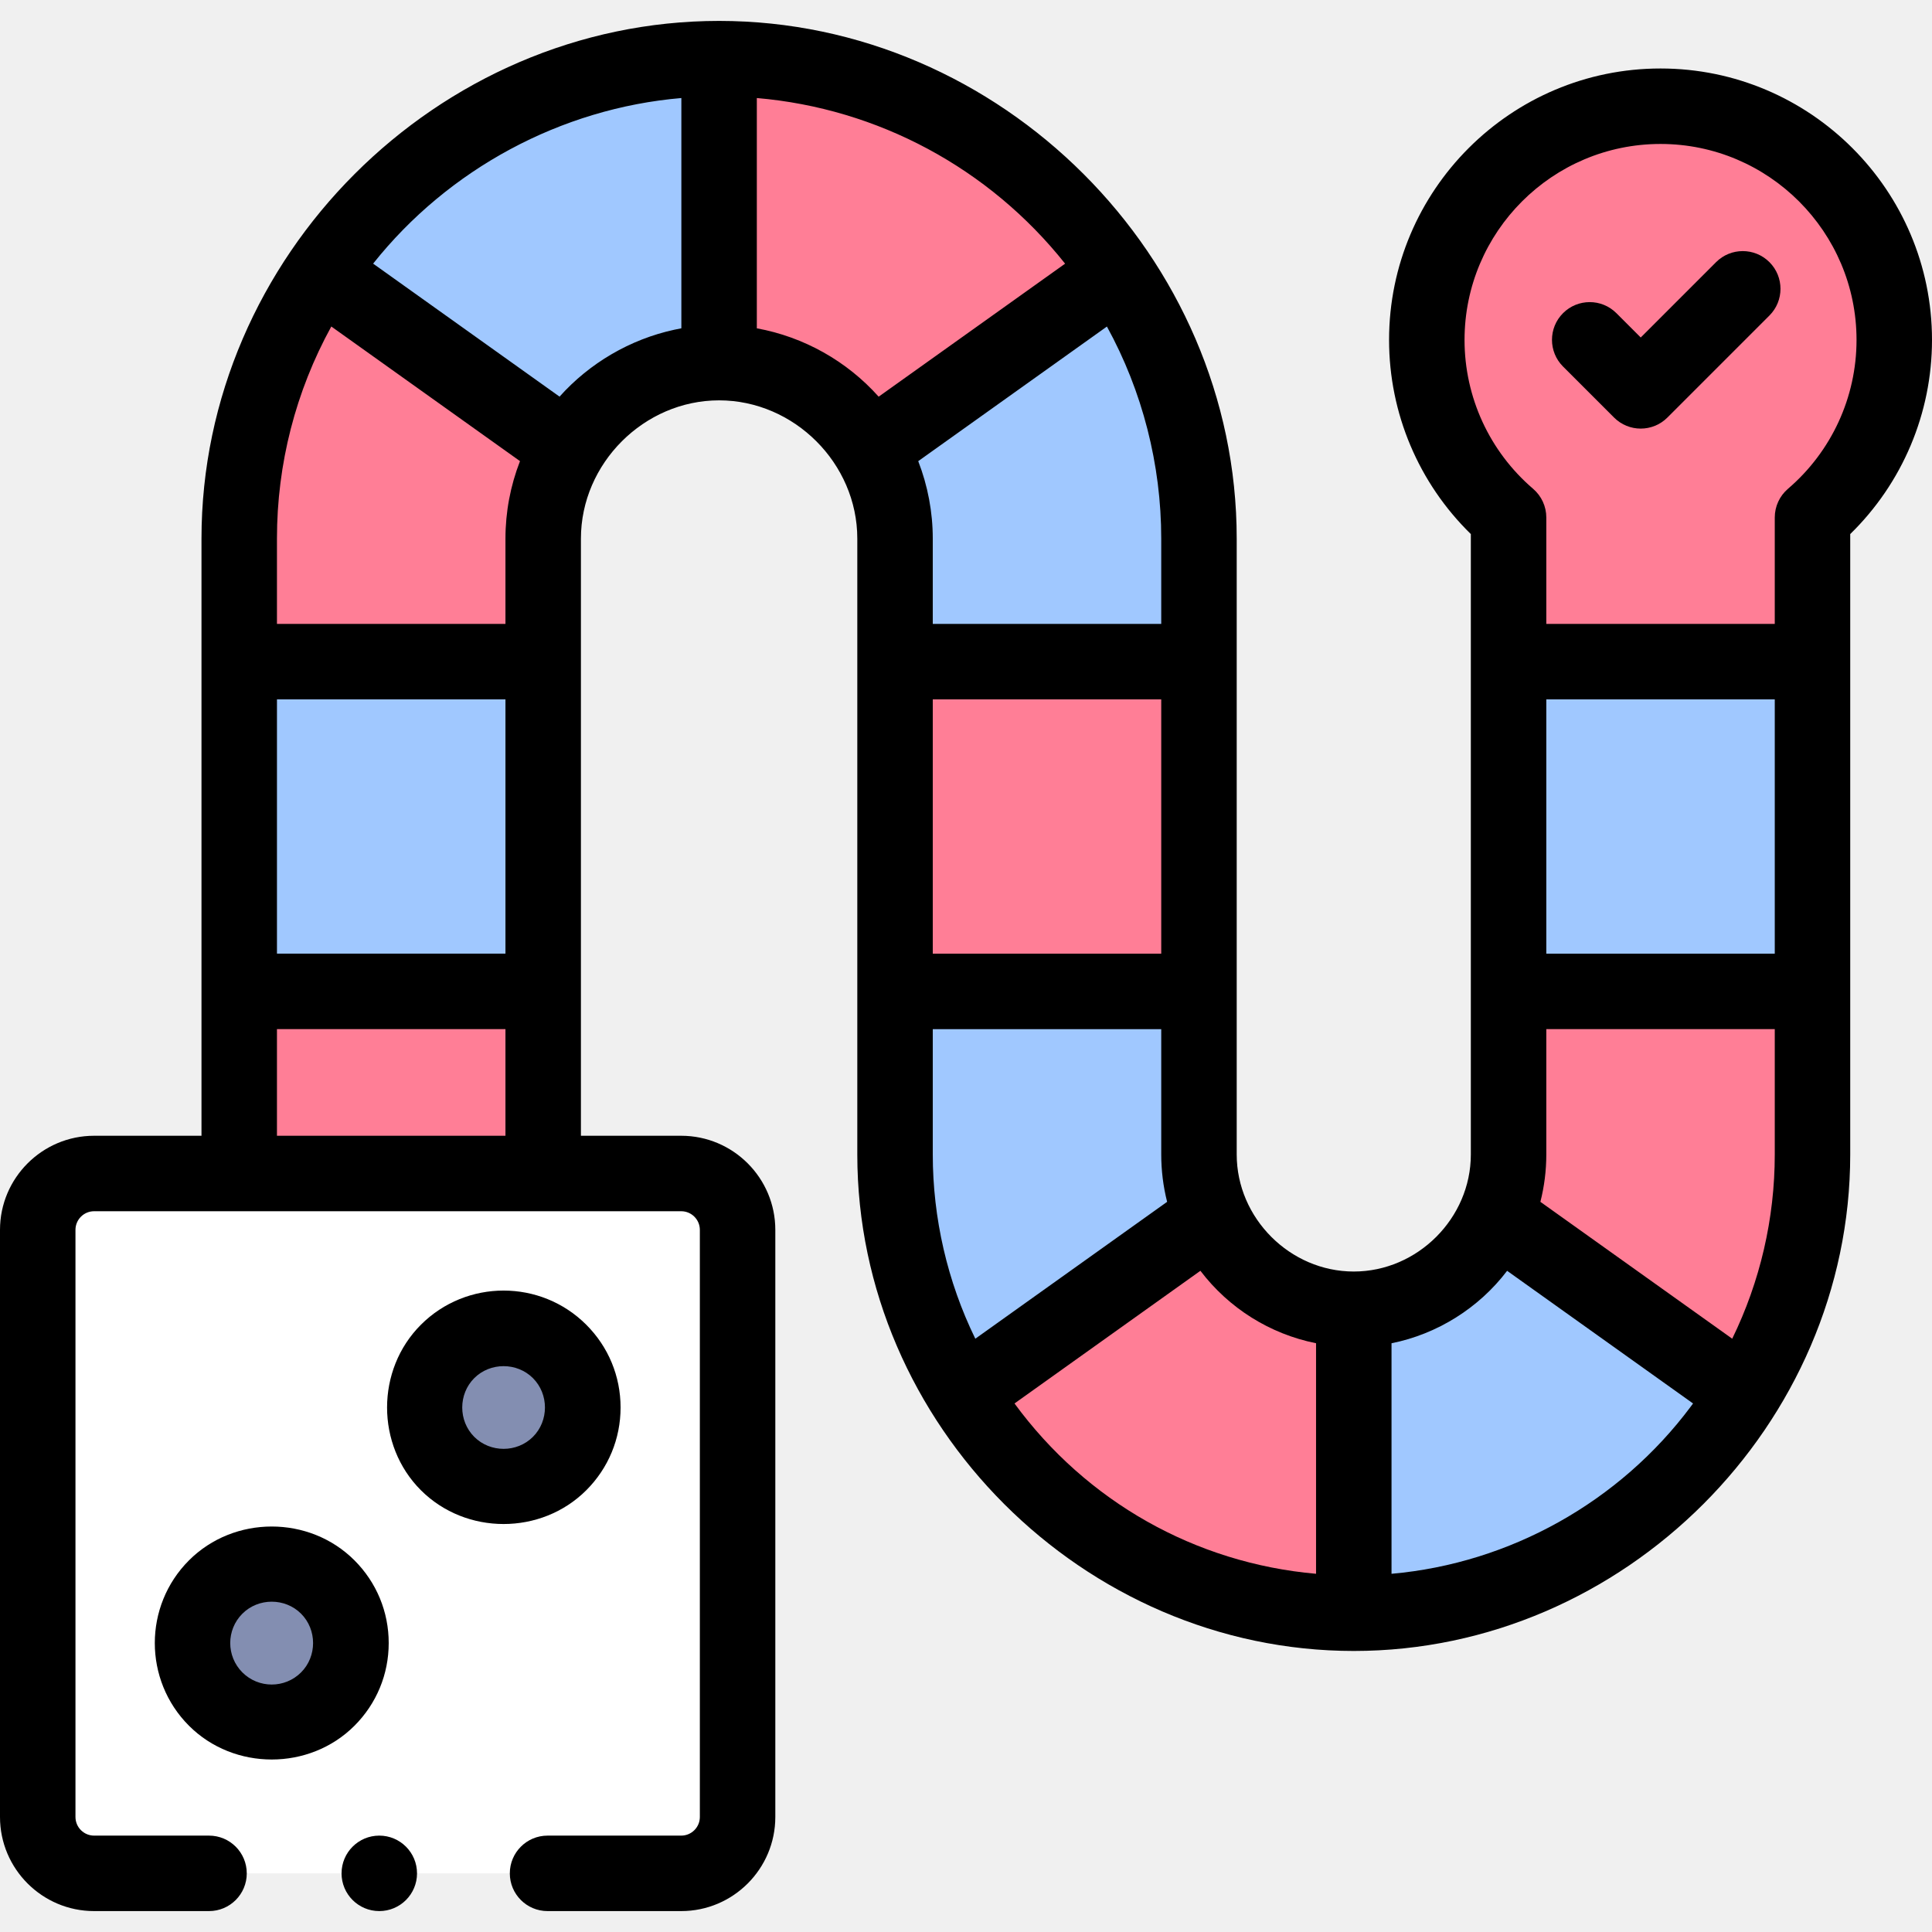
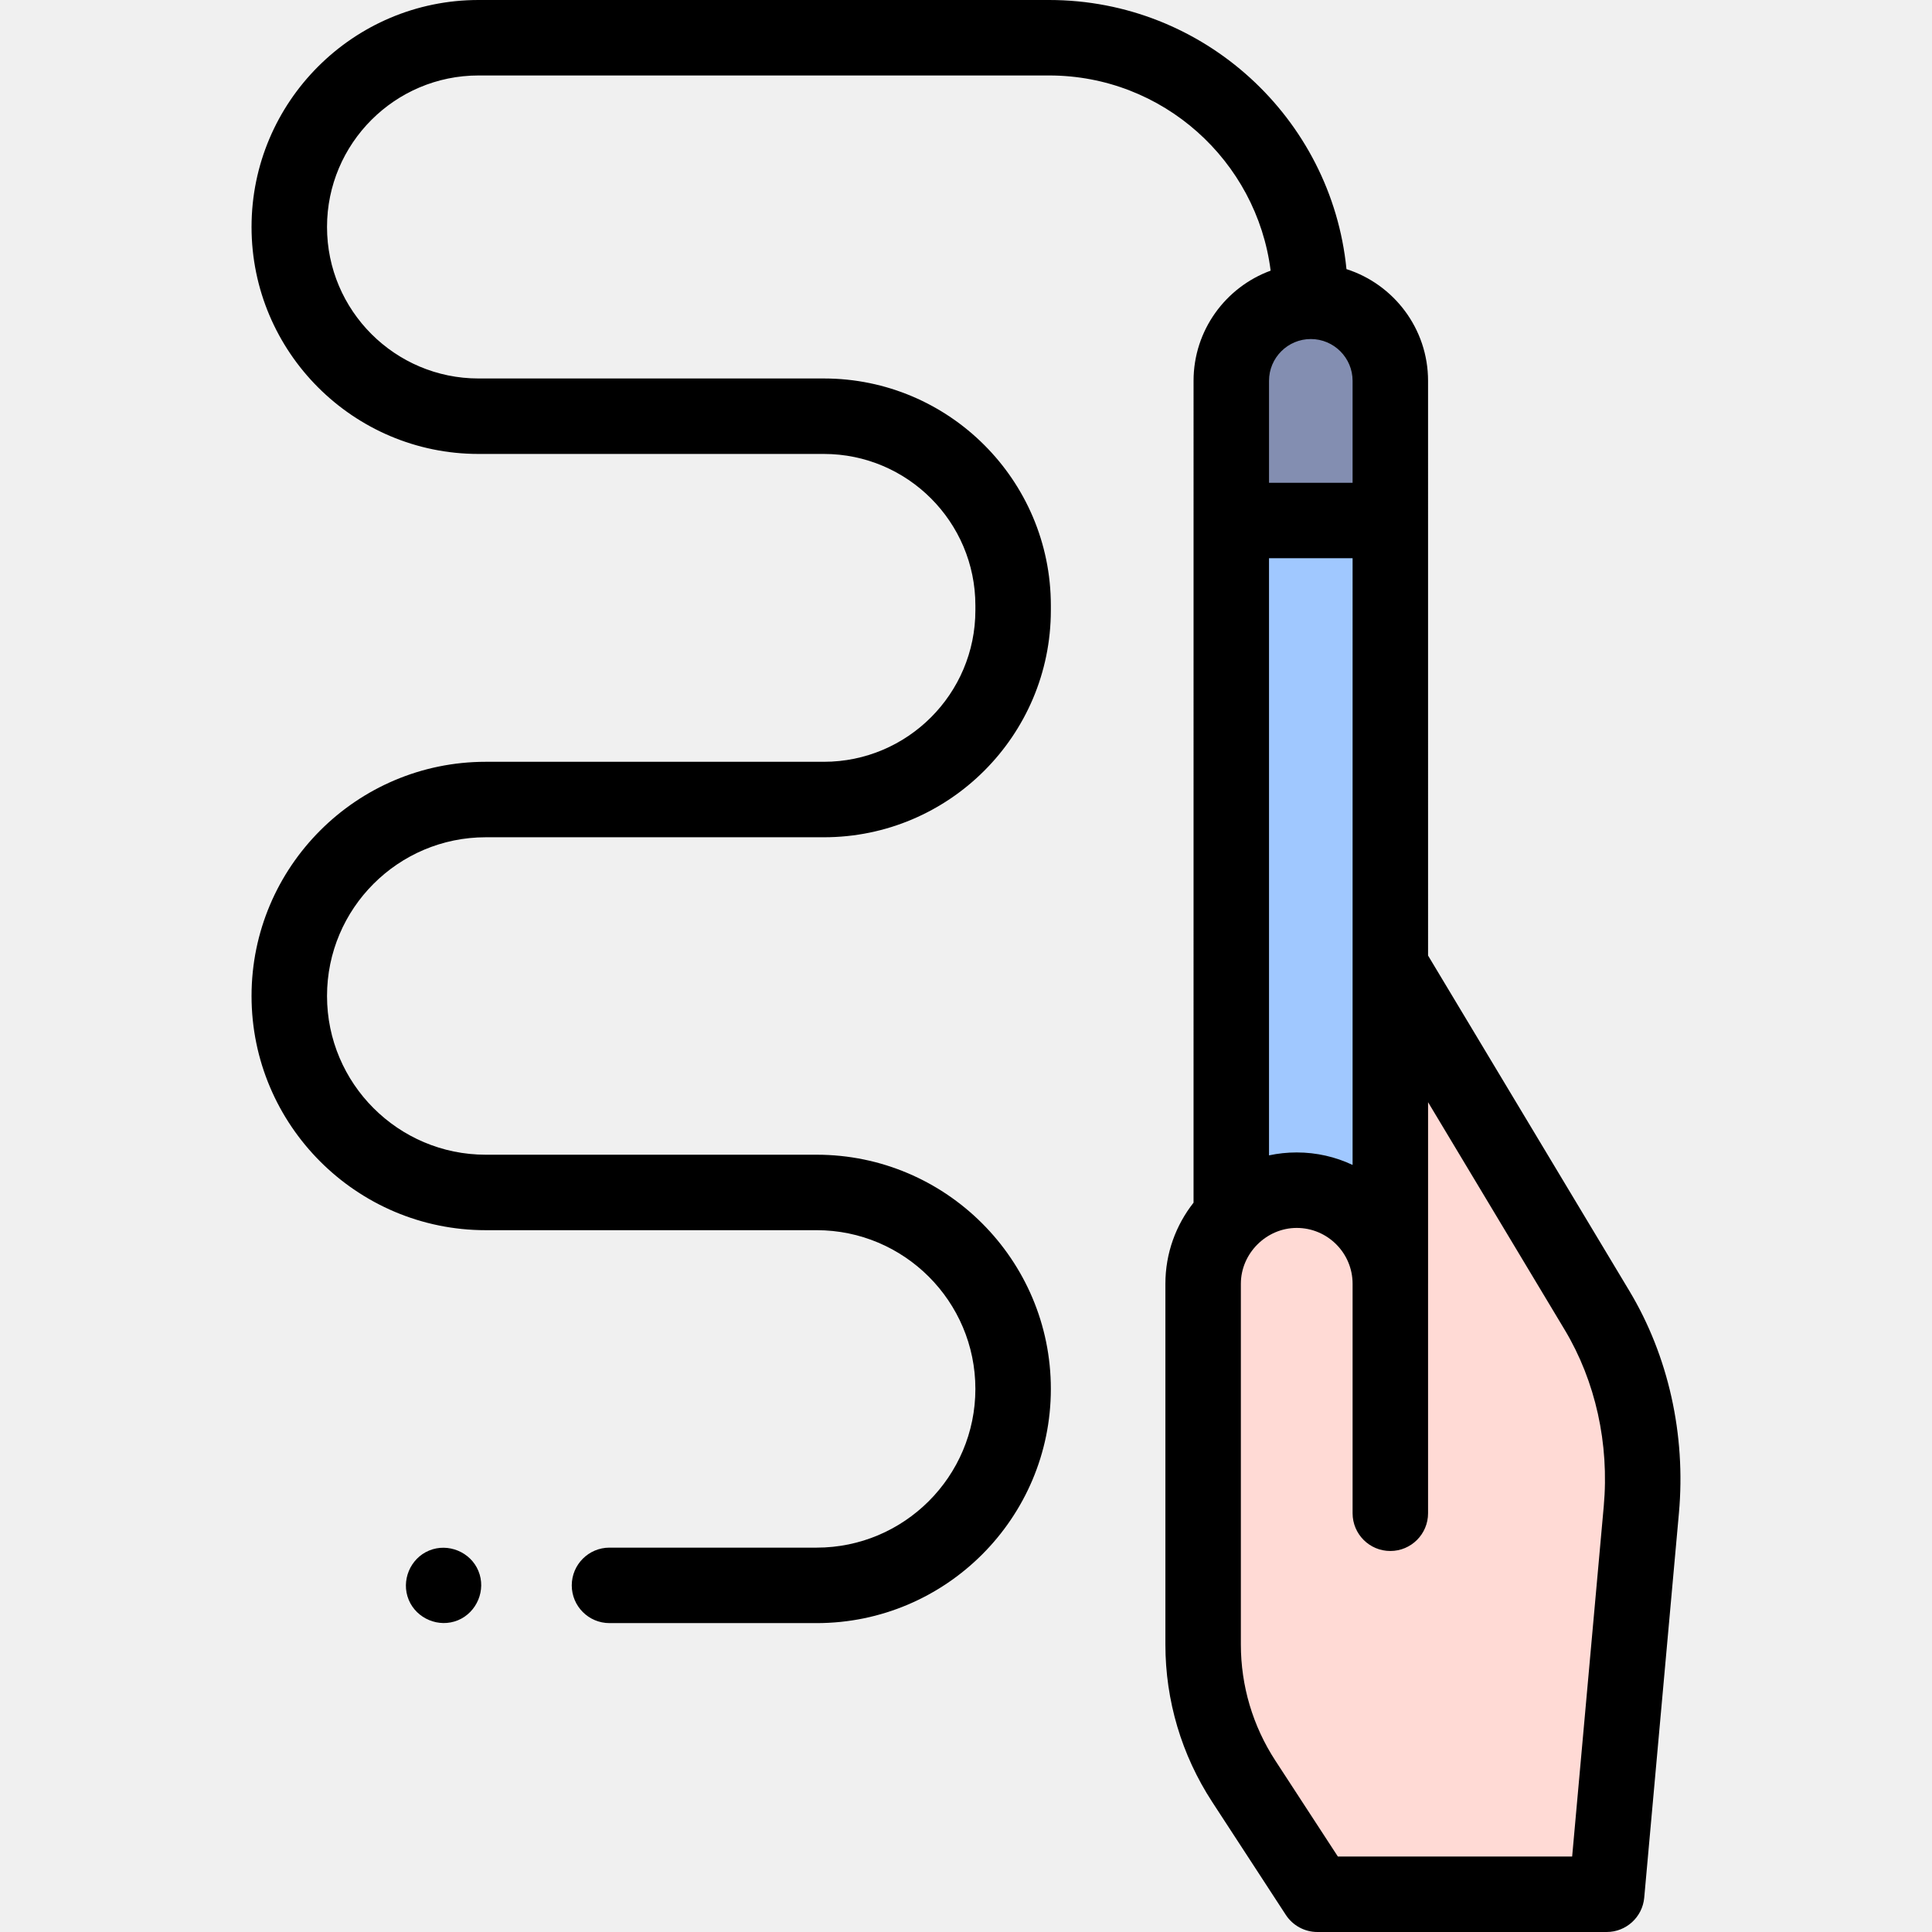
<svg xmlns="http://www.w3.org/2000/svg" id="Capa_1" enable-background="new 0 0 512 512" height="512" viewBox="0 0 512 512" width="512">
  <g>
    <g>
-       <g>
-         <path d="m145.108 496.458h35.42c8.251 0 14.941-6.689 14.941-14.941v-155.587c0-8.251-6.689-14.941-14.941-14.941h-155.587c-8.251 0-14.941 6.689-14.941 14.941v155.587c0 8.251 6.689 14.941 14.941 14.941h30.456z" fill="#fff" />
-       </g>
-       <g>
-         <ellipse cx="72.01" cy="435.424" fill="#838eb1" rx="21.001" ry="21.001" transform="matrix(.999 -.054 .054 .999 -23.206 4.479)" />
-       </g>
-       <g>
-         <ellipse cx="133.458" cy="373" fill="#838eb1" rx="21.001" ry="21.001" transform="matrix(.999 -.054 .054 .999 -19.776 7.679)" />
-       </g>
-       <g>
-         <path d="m502 90.09c0 18.829-8.408 35.685-21.669 47.046v168.813c0 23.252-6.569 45.003-17.929 63.494-21.403 34.817-59.857 58.079-103.634 58.079h-.01c-43.777 0-82.22-23.262-103.634-58.079-11.371-18.491-17.929-40.242-17.929-63.494v-163.225c0-8.663-2.38-16.785-6.518-23.743-8.132-13.69-23.068-22.884-40.109-22.884-17.03 0-31.967 9.184-40.089 22.864-4.148 6.957-6.528 15.089-6.528 23.763v168.261h-80.555v-168.261c0-26.102 7.907-50.387 21.444-70.594 22.833-34.102 61.706-56.588 105.728-56.588 44.032 0 82.905 22.496 105.738 56.598 13.537 20.208 21.434 44.492 21.434 70.584v163.225c0 5.813 1.216 11.35 3.412 16.366v.01c6.334 14.497 20.81 24.642 37.606 24.642h.01c16.796 0 31.272-10.155 37.596-24.642 2.207-5.016 3.422-10.553 3.422-16.377v-168.812c-13.261-11.36-21.669-28.217-21.669-47.046 0-34.204 27.727-61.941 61.941-61.941 34.205 0 61.942 27.737 61.942 61.941z" fill="#ff7e96" />
-       </g>
-       <g>
-         <path d="m190.568 15.542v80.555c-17.03 0-31.967 9.184-40.089 22.864l-65.639-46.831c22.834-34.102 61.706-56.588 105.728-56.588z" fill="#a0c8ff" />
-       </g>
-       <g>
-         <path d="m462.402 369.443c-21.403 34.817-59.857 58.079-103.634 58.079v-80.555c16.796 0 31.272-10.155 37.596-24.642z" fill="#a0c8ff" />
-       </g>
-       <g>
-         <path d="m317.74 142.724v32.62h-80.545v-32.62c0-8.663-2.38-16.785-6.518-23.743v-.02l65.629-46.821c13.537 20.208 21.434 44.492 21.434 70.584z" fill="#a0c8ff" />
-       </g>
-       <g>
-         <path d="m63.398 175.344h80.552v87.386h-80.552z" fill="#a0c8ff" />
-       </g>
-       <g>
-         <path d="m321.152 322.316v.01l-66.028 47.117c-11.371-18.491-17.929-40.242-17.929-63.494v-43.215h80.545v43.215c0 5.813 1.216 11.35 3.412 16.367z" fill="#a0c8ff" />
-       </g>
-       <g>
-         <path d="m399.782 175.344h80.552v87.386h-80.552z" fill="#a0c8ff" />
-       </g>
-       <g>
-         <path d="m103.012 435.424c0-8.28-3.225-16.065-9.08-21.92-11.945-11.948-31.896-11.947-43.843-.001-12.086 12.087-12.086 31.754 0 43.843 11.926 11.924 31.915 11.925 43.842 0 5.856-5.857 9.081-13.642 9.081-21.922zm-23.223 7.779c-4.289 4.29-11.268 4.289-15.558.001-4.289-4.29-4.29-11.27 0-15.559 4.24-4.24 11.315-4.243 15.558 0 4.241 4.242 4.241 11.317 0 15.558z" />
-         <path d="m164.459 372.999c0-8.28-3.225-16.065-9.081-21.921-12.087-12.086-31.755-12.086-43.842 0-11.943 11.943-11.944 31.899 0 43.843 11.946 11.946 31.896 11.947 43.842 0 5.856-5.856 9.081-13.641 9.081-21.922zm-23.222 7.779c-4.243 4.243-11.312 4.245-15.559 0-4.241-4.242-4.241-11.316 0-15.558 4.235-4.234 11.323-4.234 15.559 0 4.241 4.242 4.241 11.317 0 15.558z" />
-         <path d="m490.332 141.533c13.826-13.507 21.668-32.001 21.668-51.443 0-39.668-32.272-71.94-71.941-71.94s-71.941 32.272-71.941 71.94c0 19.442 7.843 37.937 21.669 51.443v164.416c0 16.911-14.16 31.019-31.028 31.019-16.884 0-31.019-14.148-31.019-31.019v-163.224c0-74.744-62.536-137.183-137.172-137.183-74.682 0-137.171 62.476-137.171 137.183v158.265h-28.457c-13.752-.001-24.94 11.188-24.94 24.94v155.588c0 13.752 11.188 24.94 24.94 24.94h30.456c5.523 0 10-4.478 10-10s-4.477-10-10-10h-30.456c-2.724 0-4.94-2.216-4.94-4.94v-155.588c0-2.725 2.216-4.94 4.94-4.94h155.587c2.724 0 4.94 2.216 4.94 4.94v155.588c0 2.725-2.216 4.94-4.94 4.94h-35.42c-5.523 0-10 4.478-10 10s4.477 10 10 10h35.42c13.752 0 24.94-11.188 24.94-24.94v-155.588c0-13.752-11.188-24.94-24.94-24.94h-26.576v-158.265c0-19.906 16.721-36.627 36.616-36.627 19.891 0 36.627 16.708 36.627 36.627v163.225c0 71.6 59.944 131.573 131.573 131.573 71.64 0 131.563-59.974 131.563-131.573v-164.417zm-42.223 231.174c-18.841 25.271-47.929 41.592-79.341 44.364v-61.093c12.129-2.428 23.156-9.347 30.635-19.199l49.271 35.154c-.188.258-.374.519-.565.774zm-38.322-187.363h60.545v67.387h-60.545zm49.269 169.427-50.838-36.273c1.037-4.071 1.569-8.267 1.569-12.549v-33.219h60.545v33.219c0 16.99-3.881 33.669-11.276 48.822zm-70.938-264.681c0-28.64 23.301-51.94 51.941-51.94s51.941 23.301 51.941 51.94c0 15.177-6.625 29.557-18.174 39.451-2.218 1.9-3.494 4.675-3.494 7.595v28.208h-60.545v-28.208c0-2.92-1.276-5.694-3.494-7.595-11.551-9.895-18.175-24.274-18.175-39.451zm-78.819 228.409-50.831 36.273c-7.402-15.148-11.273-31.964-11.273-48.823v-33.215h60.545v33.215c0 4.211.52 8.468 1.559 12.55zm-65.958-196.289 50.004-35.673c9.424 17.158 14.394 36.61 14.394 56.188v22.62h-60.545v-22.62c.001-6.997-1.319-13.994-3.853-20.515zm3.854 63.135h60.545v67.39h-60.545zm-68.517-97.959c-11.676 2.54-22.426 8.817-30.39 17.727l-49.405-35.248c19.923-25.056 49.765-41.164 81.685-43.886v61.022c-.63.128-1.26.257-1.89.385zm-105.282 185.344h60.555v28.255h-60.555zm.002-20v-67.387h60.552v67.387zm14.402-166.204 50.006 35.677c-2.535 6.507-3.855 13.466-3.855 20.521v22.619h-60.555v-22.619c0-19.788 4.965-39.015 14.404-56.198zm112.768.483v-61.03c32.081 2.742 61.576 18.587 81.695 43.896l-49.408 35.248c-8.432-9.442-19.85-15.85-32.287-18.114zm68.285 284.922 49.269-35.159c7.517 9.904 18.42 16.755 30.646 19.199v61.101c-31.981-2.821-60.849-19.121-79.915-45.141z" />
-         <path d="m427.739 110.653c1.953 1.952 4.512 2.929 7.071 2.929s5.119-.977 7.071-2.929l27.039-27.039c3.905-3.905 3.905-10.237 0-14.143-3.905-3.904-10.237-3.904-14.143 0l-19.967 19.968-6.448-6.448c-3.905-3.904-10.237-3.904-14.143 0-3.905 3.905-3.905 10.237 0 14.143z" />
-       </g>
+       <path d="m349.131 502-19.52-29.947c-7.028-10.782-10.77-23.375-10.77-36.246v-95.59c0-13.699 11.105-24.804 24.804-24.804 13.699 0 24.804 11.105 24.804 24.804v60.811-145.028l54.781 91.257c9.487 15.805 13.394 34.488 11.742 52.796l-9.197 101.947z" fill="#ffdad5" />
    </g>
-     <circle cx="100.515" cy="496.457" r="10" />
+     <g>
+       <path d="m368.452 137.939v202.281c0-13.5-10.945-24.81-24.81-24.81-6.75 0-12.87 2.7-17.34 7.08v-184.551z" fill="#a0c8ff" />
+     </g>
+     <g>
+       <path d="m347.377 79.847c-11.638 0-21.072 9.434-21.072 21.072v37.021h42.145v-37.021c-.001-11.638-9.435-21.072-21.073-21.072z" fill="#838eb1" />
+     </g>
+     <g>
+       <path d="m431.805 342.11-53.353-88.877-.003-152.314c0-13.839-9.096-25.59-21.622-29.598-3.961-39.984-37.784-71.321-78.793-71.321h-151.221c-33.167 0-60.15 26.983-60.15 60.15s26.983 60.15 60.15 60.15h91.524c22.139 0 40.149 18.011 40.149 40.15v1.284c0 22.139-18.011 40.149-40.149 40.149h-89.609c-34.223 0-62.065 27.842-62.065 62.065s27.842 62.064 62.065 62.064h87.694c23.194 0 42.064 18.87 42.064 42.064s-18.87 42.064-42.064 42.064h-54.897c-5.523 0-10 4.477-10 10s4.477 10 10 10h54.897c34.222 0 62.064-27.842 62.064-62.064s-27.842-62.064-62.064-62.064h-87.694c-23.195 0-42.065-18.87-42.065-42.064 0-23.195 18.87-42.065 42.065-42.065h89.609c33.167 0 60.149-26.983 60.149-60.149v-1.284c0-33.167-26.983-60.15-60.149-60.15h-91.524c-22.139 0-40.15-18.011-40.15-40.15s18.012-40.15 40.15-40.15h151.221c30.106 0 55.017 22.602 58.699 51.725-11.907 4.355-20.428 15.797-20.428 29.193l-.003 217.804c-4.666 5.923-7.461 13.386-7.461 21.494v95.591c0 14.846 4.285 29.268 12.392 41.706l19.52 29.947c1.846 2.832 4.998 4.54 8.378 4.54h76.646c5.175 0 9.494-3.948 9.96-9.102l9.197-101.946c1.868-20.727-2.794-41.624-13.129-58.842zm-73.356-33.391c-4.495-2.122-9.516-3.309-14.808-3.309-2.496 0-4.952.262-7.34.773v-158.244h22.15zm-11.072-218.872c6.105 0 11.072 4.967 11.072 11.072v27.02h-22.145v-27.02c.001-6.106 4.968-11.072 11.073-11.072zm77.636 309.308-8.376 92.845h-62.088l-16.561-25.407c-5.984-9.182-9.147-19.827-9.147-30.785v-95.591c0-8.051 6.752-14.804 14.804-14.804 8.163 0 14.805 6.641 14.805 14.804v60.811c0 5.523 4.478 10 10 10s10-4.477 10-10v-60.75c0-.02.003-.038.003-.058v-48.127l36.204 60.312c8.17 13.61 11.848 30.213 10.356 46.75z" />
+       <path d="m126.782 416.32c-2.067-5.042-8.038-7.489-13.06-5.41-5.037 2.085-7.496 8.023-5.41 13.06 2.083 5.03 8.029 7.498 13.06 5.41 5.021-2.084 7.505-8.032 5.41-13.06z" />
+     </g>
  </g>
</svg>
